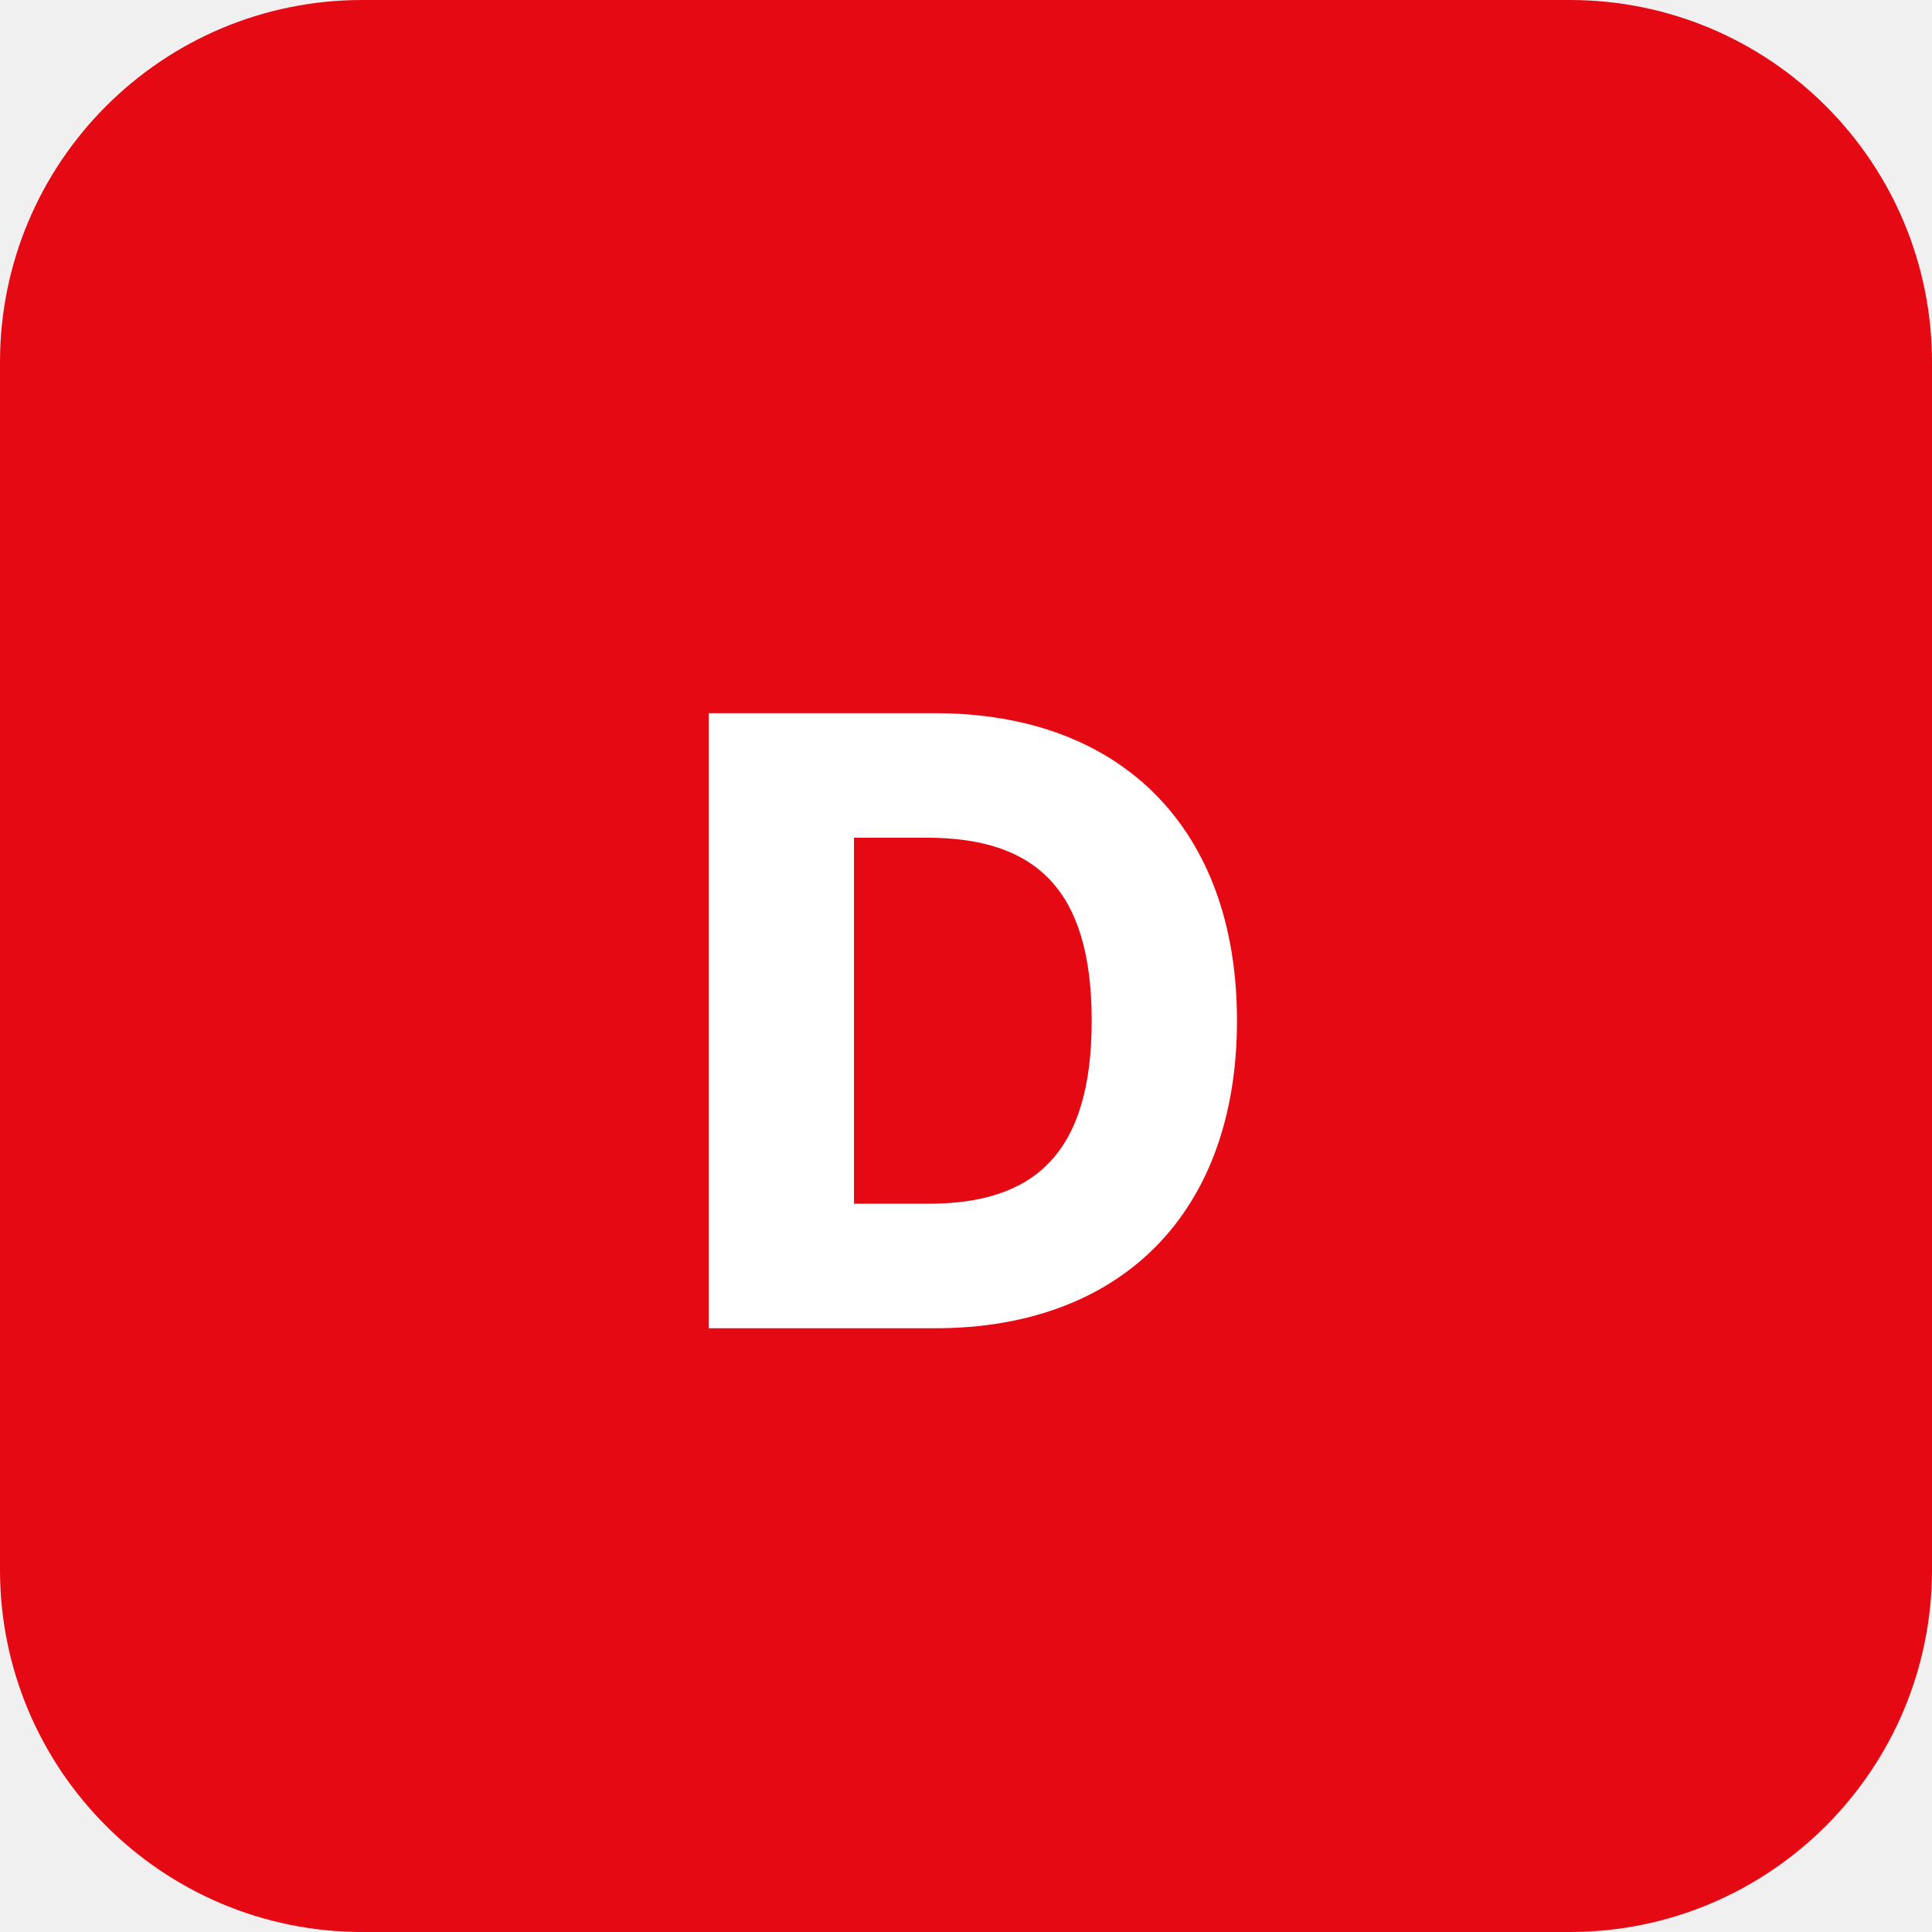
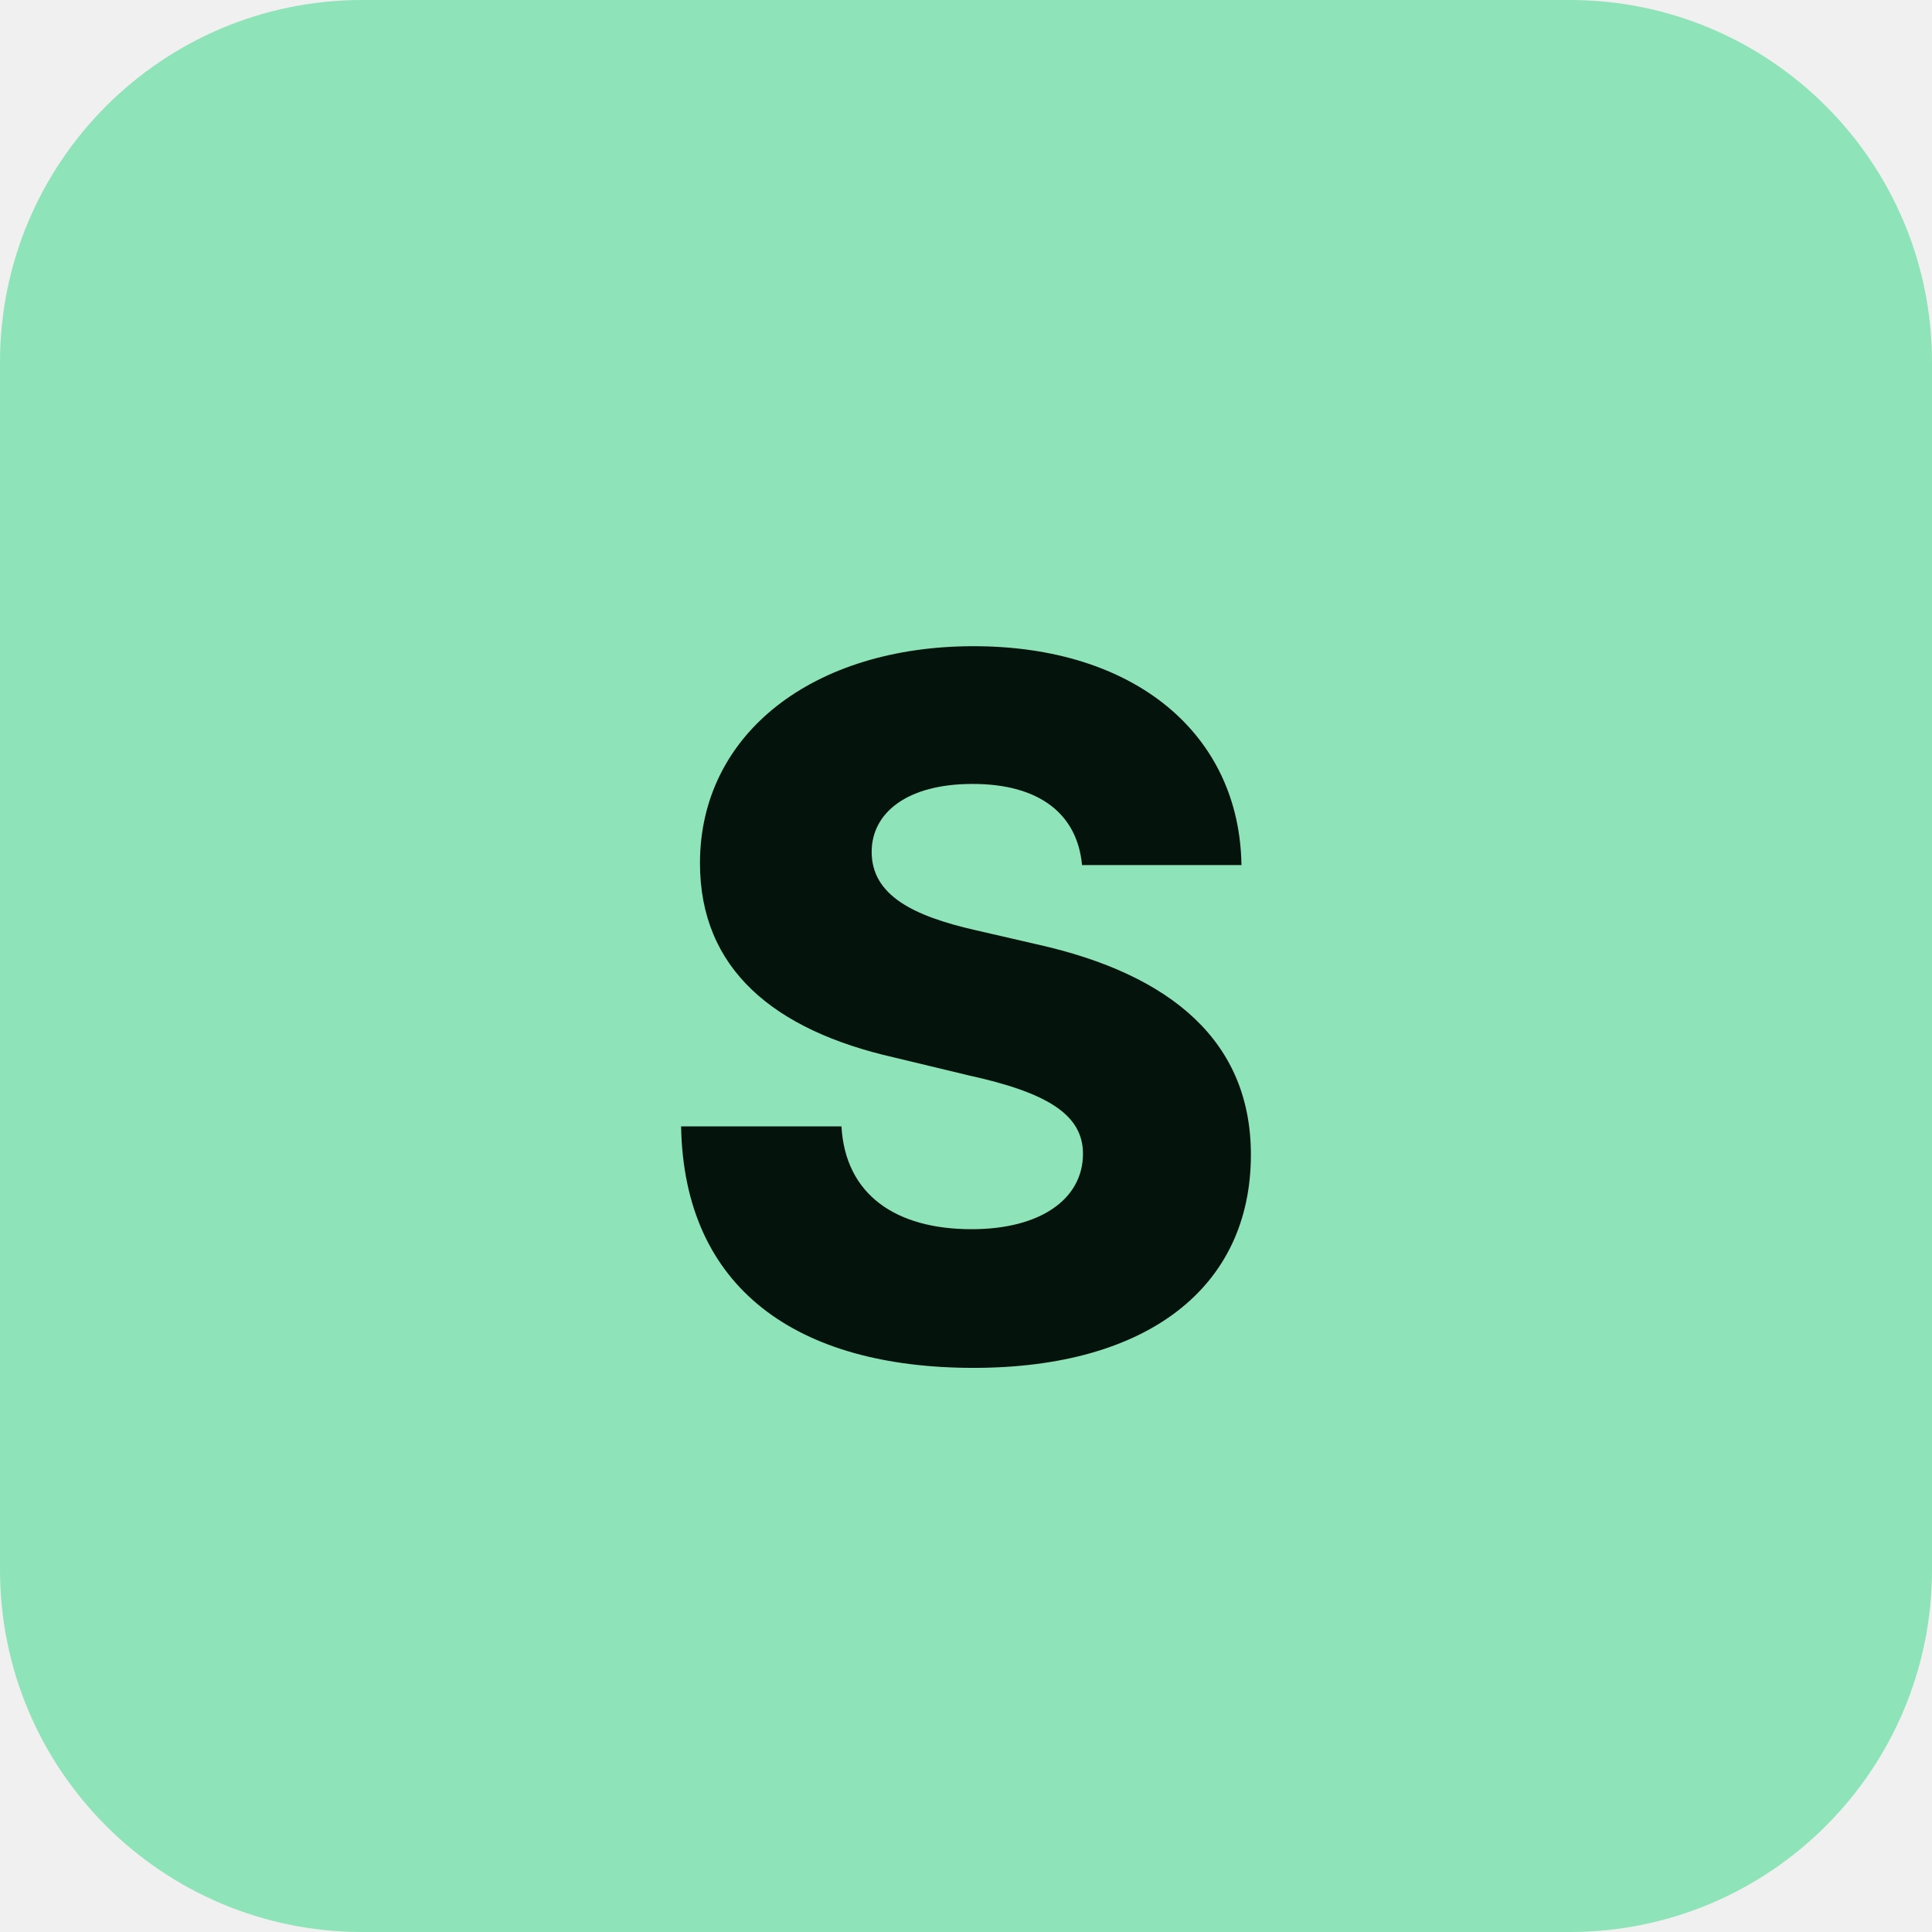
<svg xmlns="http://www.w3.org/2000/svg" viewBox="0 0 32 32" fill="none">
-   <rect width="32" height="32" rx="6" fill="#e50914" />
-   <text x="16" y="22" text-anchor="middle" fill="white" font-family="Inter,sans-serif" font-weight="800" font-size="14">D</text>
+   <rect width="32" height="32" rx="6" fill="#8FE3B8" />
+   <text x="16" y="22.5" text-anchor="middle" fill="#04140c" font-family="Inter, Arial Black, sans-serif" font-weight="800" font-size="16">S</text>
</svg>
